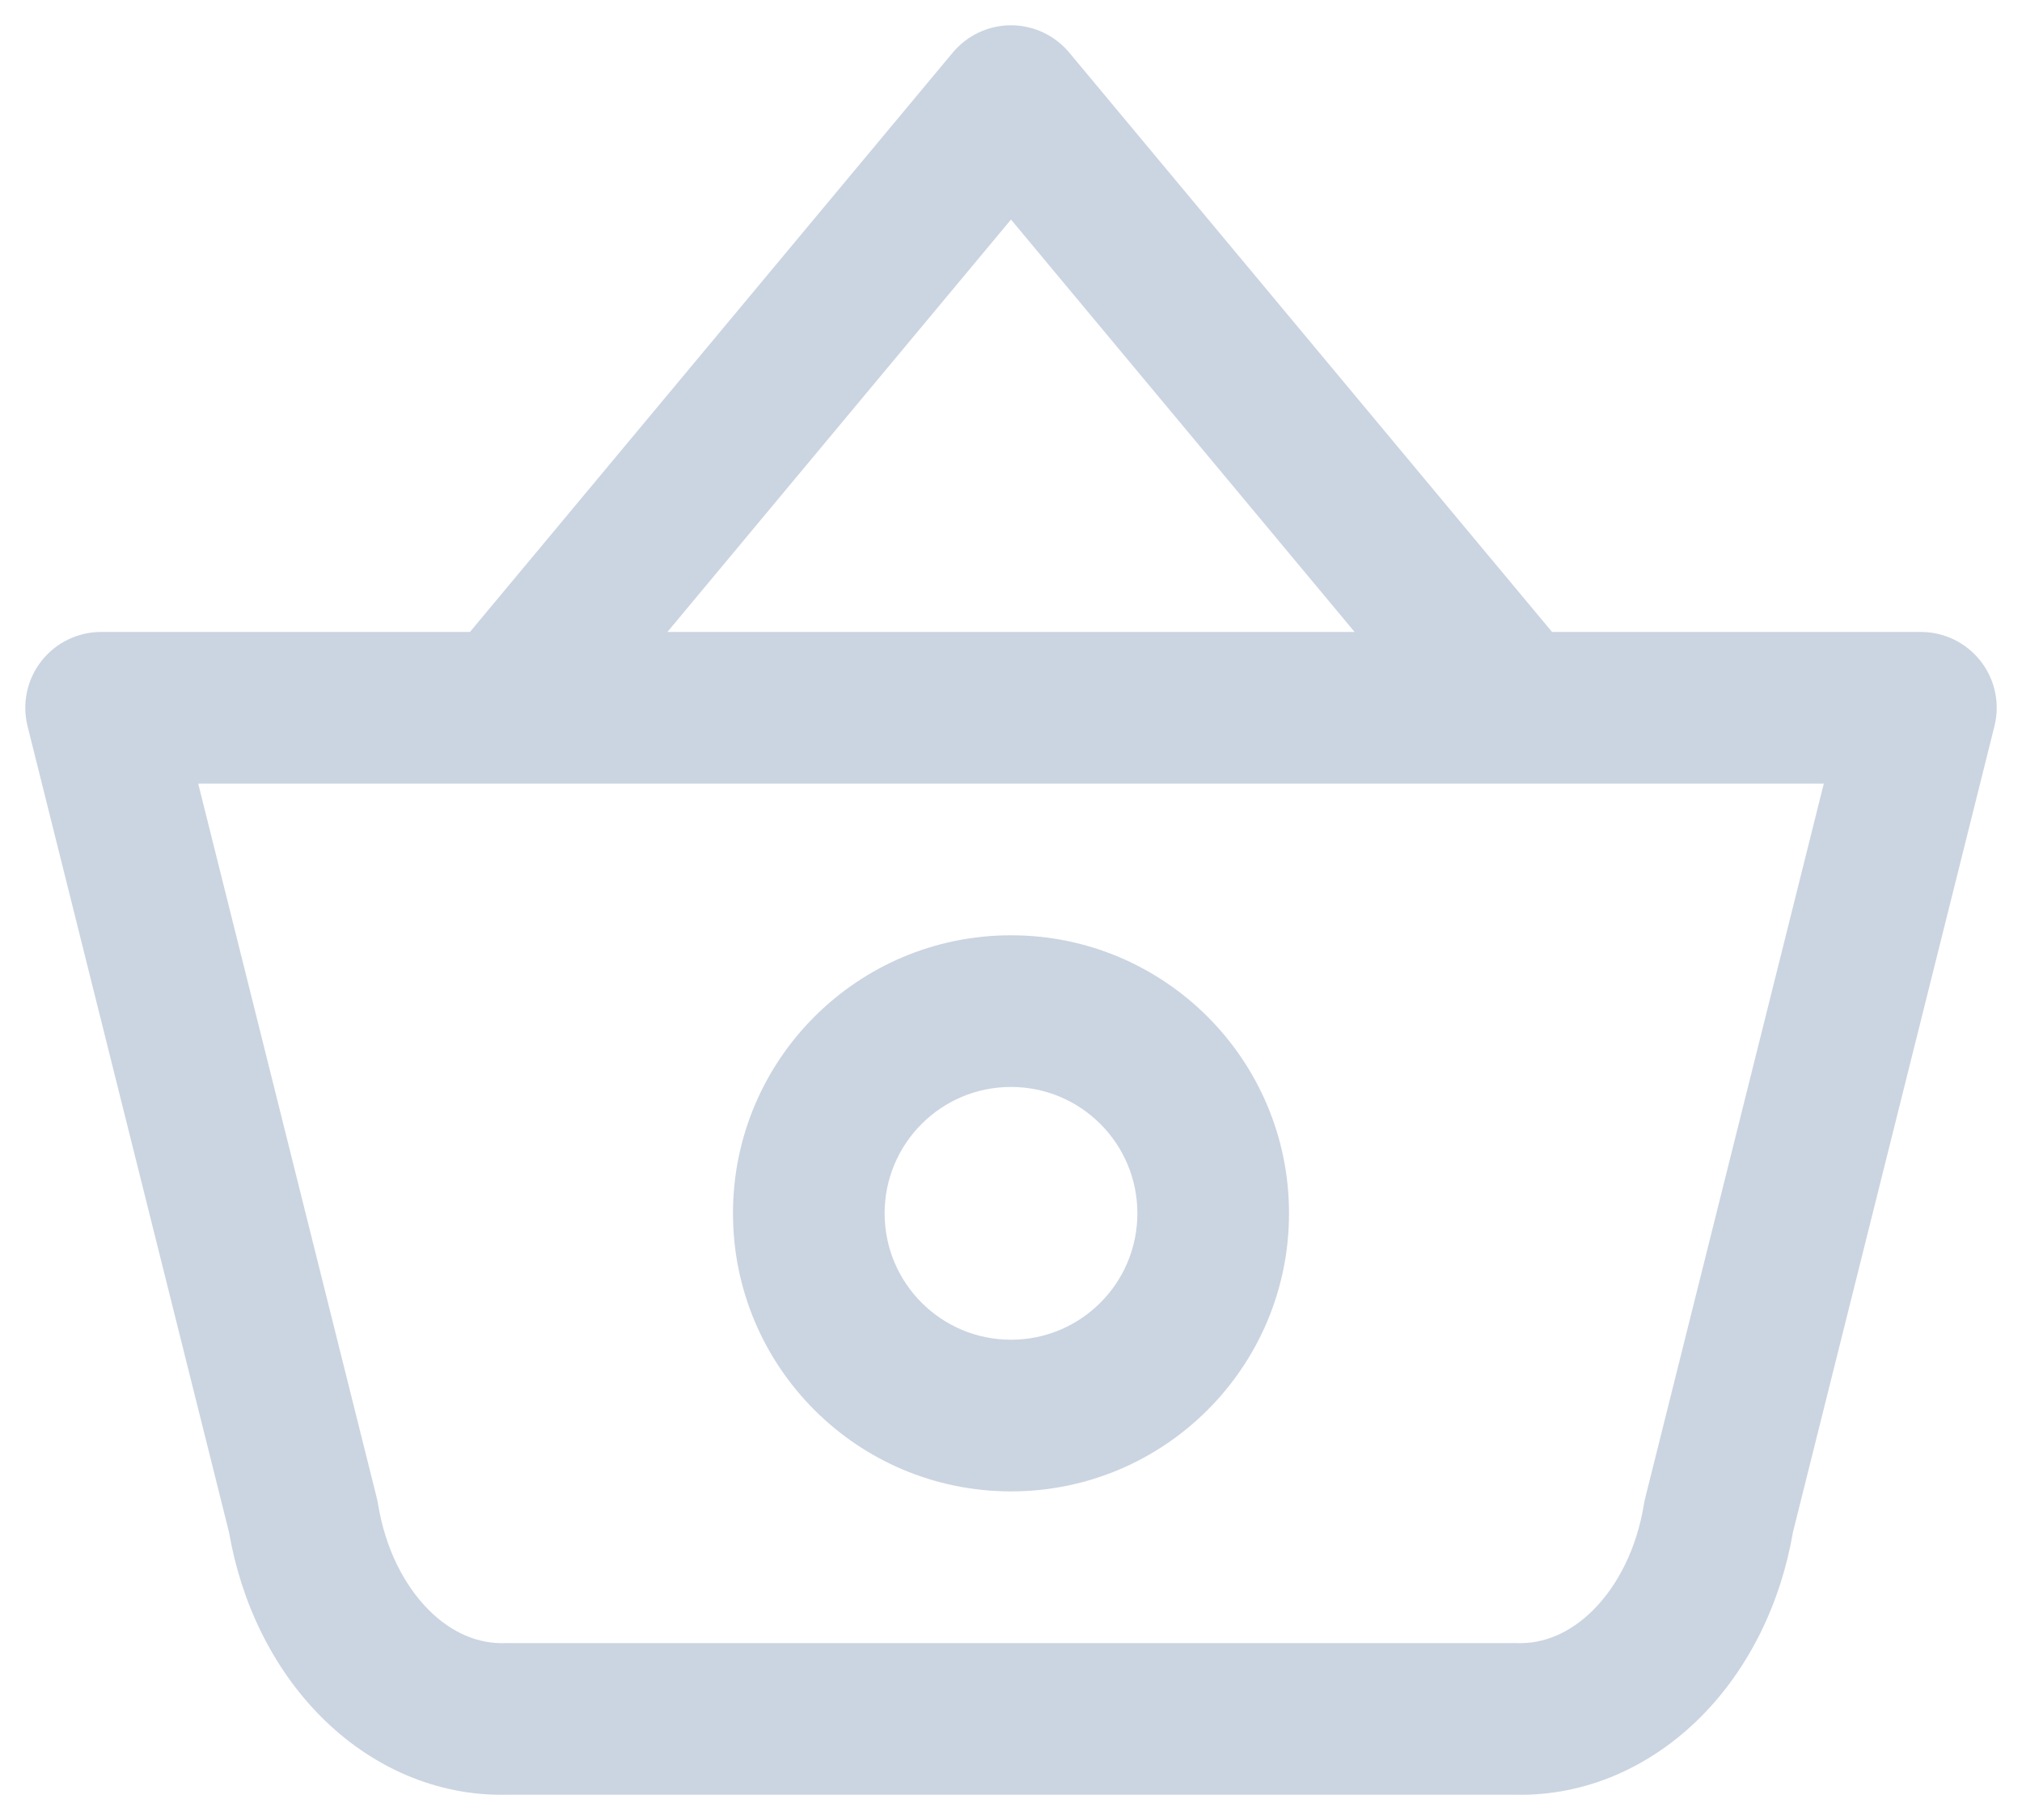
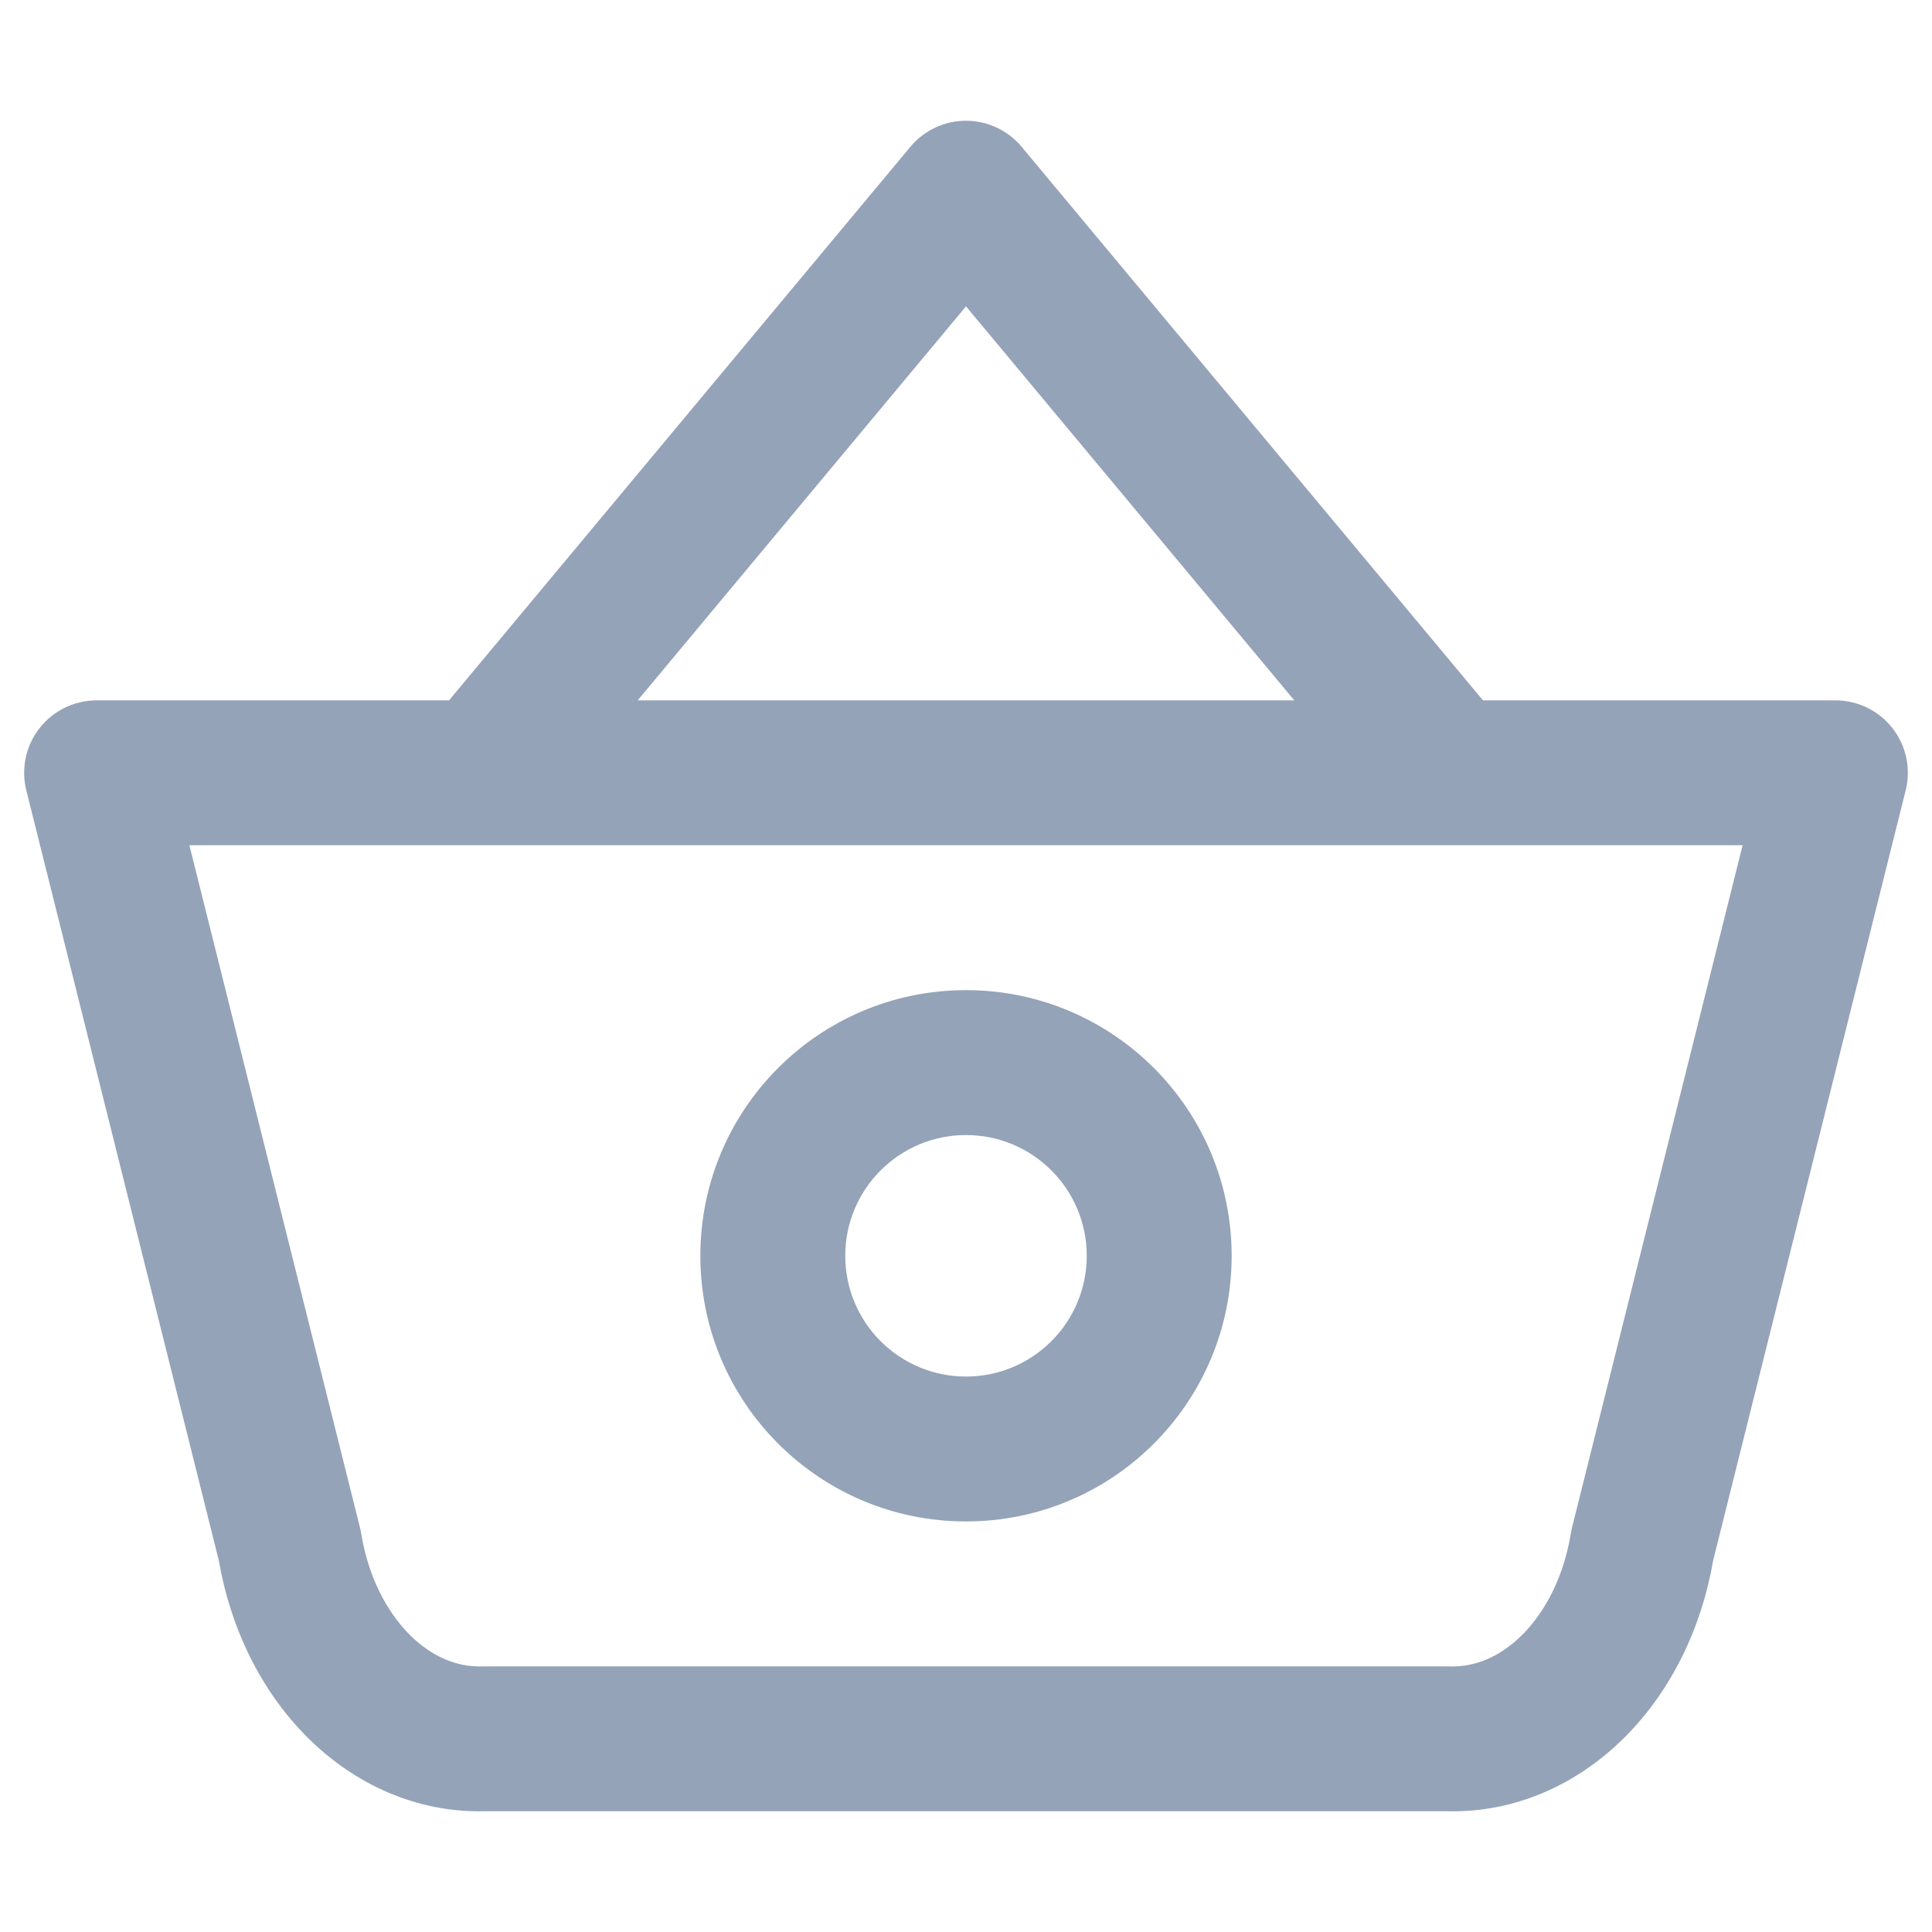
- <svg xmlns="http://www.w3.org/2000/svg" className="mb-4" width="40" height="36" viewBox="0 0 40 36" fill="none">
-   <path fill-rule="evenodd" clip-rule="evenodd" d="M20 18.5C16.962 18.5 14.5 20.963 14.5 24C14.5 27.038 16.962 29.5 20 29.5C23.038 29.5 25.5 27.038 25.5 24C25.5 20.963 23.038 18.5 20 18.5ZM17.5 24C17.5 22.619 18.619 21.5 20 21.5C21.381 21.5 22.5 22.619 22.5 24C22.5 25.381 21.381 26.5 20 26.5C18.619 26.5 17.5 25.381 17.5 24Z" fill="#CBD5E1" />
-   <path fill-rule="evenodd" clip-rule="evenodd" d="M20 0.5C20.445 0.5 20.867 0.698 21.152 1.04L30.703 12.5H38C38.462 12.5 38.898 12.713 39.182 13.077C39.467 13.441 39.567 13.916 39.455 14.364L35.469 30.307C35.23 31.699 34.605 33.001 33.64 33.966C32.657 34.949 31.367 35.529 29.983 35.5H10.017C8.633 35.529 7.343 34.949 6.36 33.966C5.395 33.001 4.77 31.699 4.53 30.307L0.545 14.364C0.433 13.916 0.533 13.441 0.818 13.077C1.102 12.713 1.538 12.5 2 12.5H9.297L18.848 1.04C19.133 0.698 19.555 0.5 20 0.5ZM3.921 15.5L7.455 29.636C7.465 29.677 7.474 29.718 7.48 29.759C7.623 30.635 8 31.363 8.481 31.845C8.955 32.319 9.482 32.513 9.962 32.501L10 32.5H30L30.038 32.501C30.518 32.513 31.045 32.319 31.519 31.845C32 31.363 32.377 30.635 32.52 29.759C32.526 29.718 32.535 29.677 32.545 29.636L36.079 15.5H3.921ZM20 4.343L26.797 12.5H13.203L20 4.343Z" fill="#CBD5E1" />
+ <svg xmlns="http://www.w3.org/2000/svg" className="mb-4" width="24" height="24" viewBox="0 0 40 36" fill="none">
+   <path fill-rule="evenodd" clip-rule="evenodd" d="M20 18.5C16.962 18.5 14.5 20.963 14.5 24C14.5 27.038 16.962 29.5 20 29.5C23.038 29.5 25.5 27.038 25.5 24C25.5 20.963 23.038 18.5 20 18.5ZM17.5 24C17.5 22.619 18.619 21.5 20 21.5C21.381 21.5 22.5 22.619 22.5 24C22.5 25.381 21.381 26.5 20 26.5C18.619 26.5 17.5 25.381 17.5 24Z" fill="#94A3B8" />
+   <path fill-rule="evenodd" clip-rule="evenodd" d="M20 0.5C20.445 0.5 20.867 0.698 21.152 1.04L30.703 12.5H38C38.462 12.5 38.898 12.713 39.182 13.077C39.467 13.441 39.567 13.916 39.455 14.364L35.469 30.307C35.23 31.699 34.605 33.001 33.64 33.966C32.657 34.949 31.367 35.529 29.983 35.5H10.017C8.633 35.529 7.343 34.949 6.36 33.966C5.395 33.001 4.77 31.699 4.53 30.307L0.545 14.364C0.433 13.916 0.533 13.441 0.818 13.077C1.102 12.713 1.538 12.5 2 12.5H9.297L18.848 1.04C19.133 0.698 19.555 0.5 20 0.5ZM3.921 15.5L7.455 29.636C7.465 29.677 7.474 29.718 7.48 29.759C7.623 30.635 8 31.363 8.481 31.845C8.955 32.319 9.482 32.513 9.962 32.501L10 32.5H30L30.038 32.501C30.518 32.513 31.045 32.319 31.519 31.845C32 31.363 32.377 30.635 32.52 29.759C32.526 29.718 32.535 29.677 32.545 29.636L36.079 15.5H3.921ZM20 4.343L26.797 12.5H13.203L20 4.343Z" fill="#94A3B8" />
</svg>
